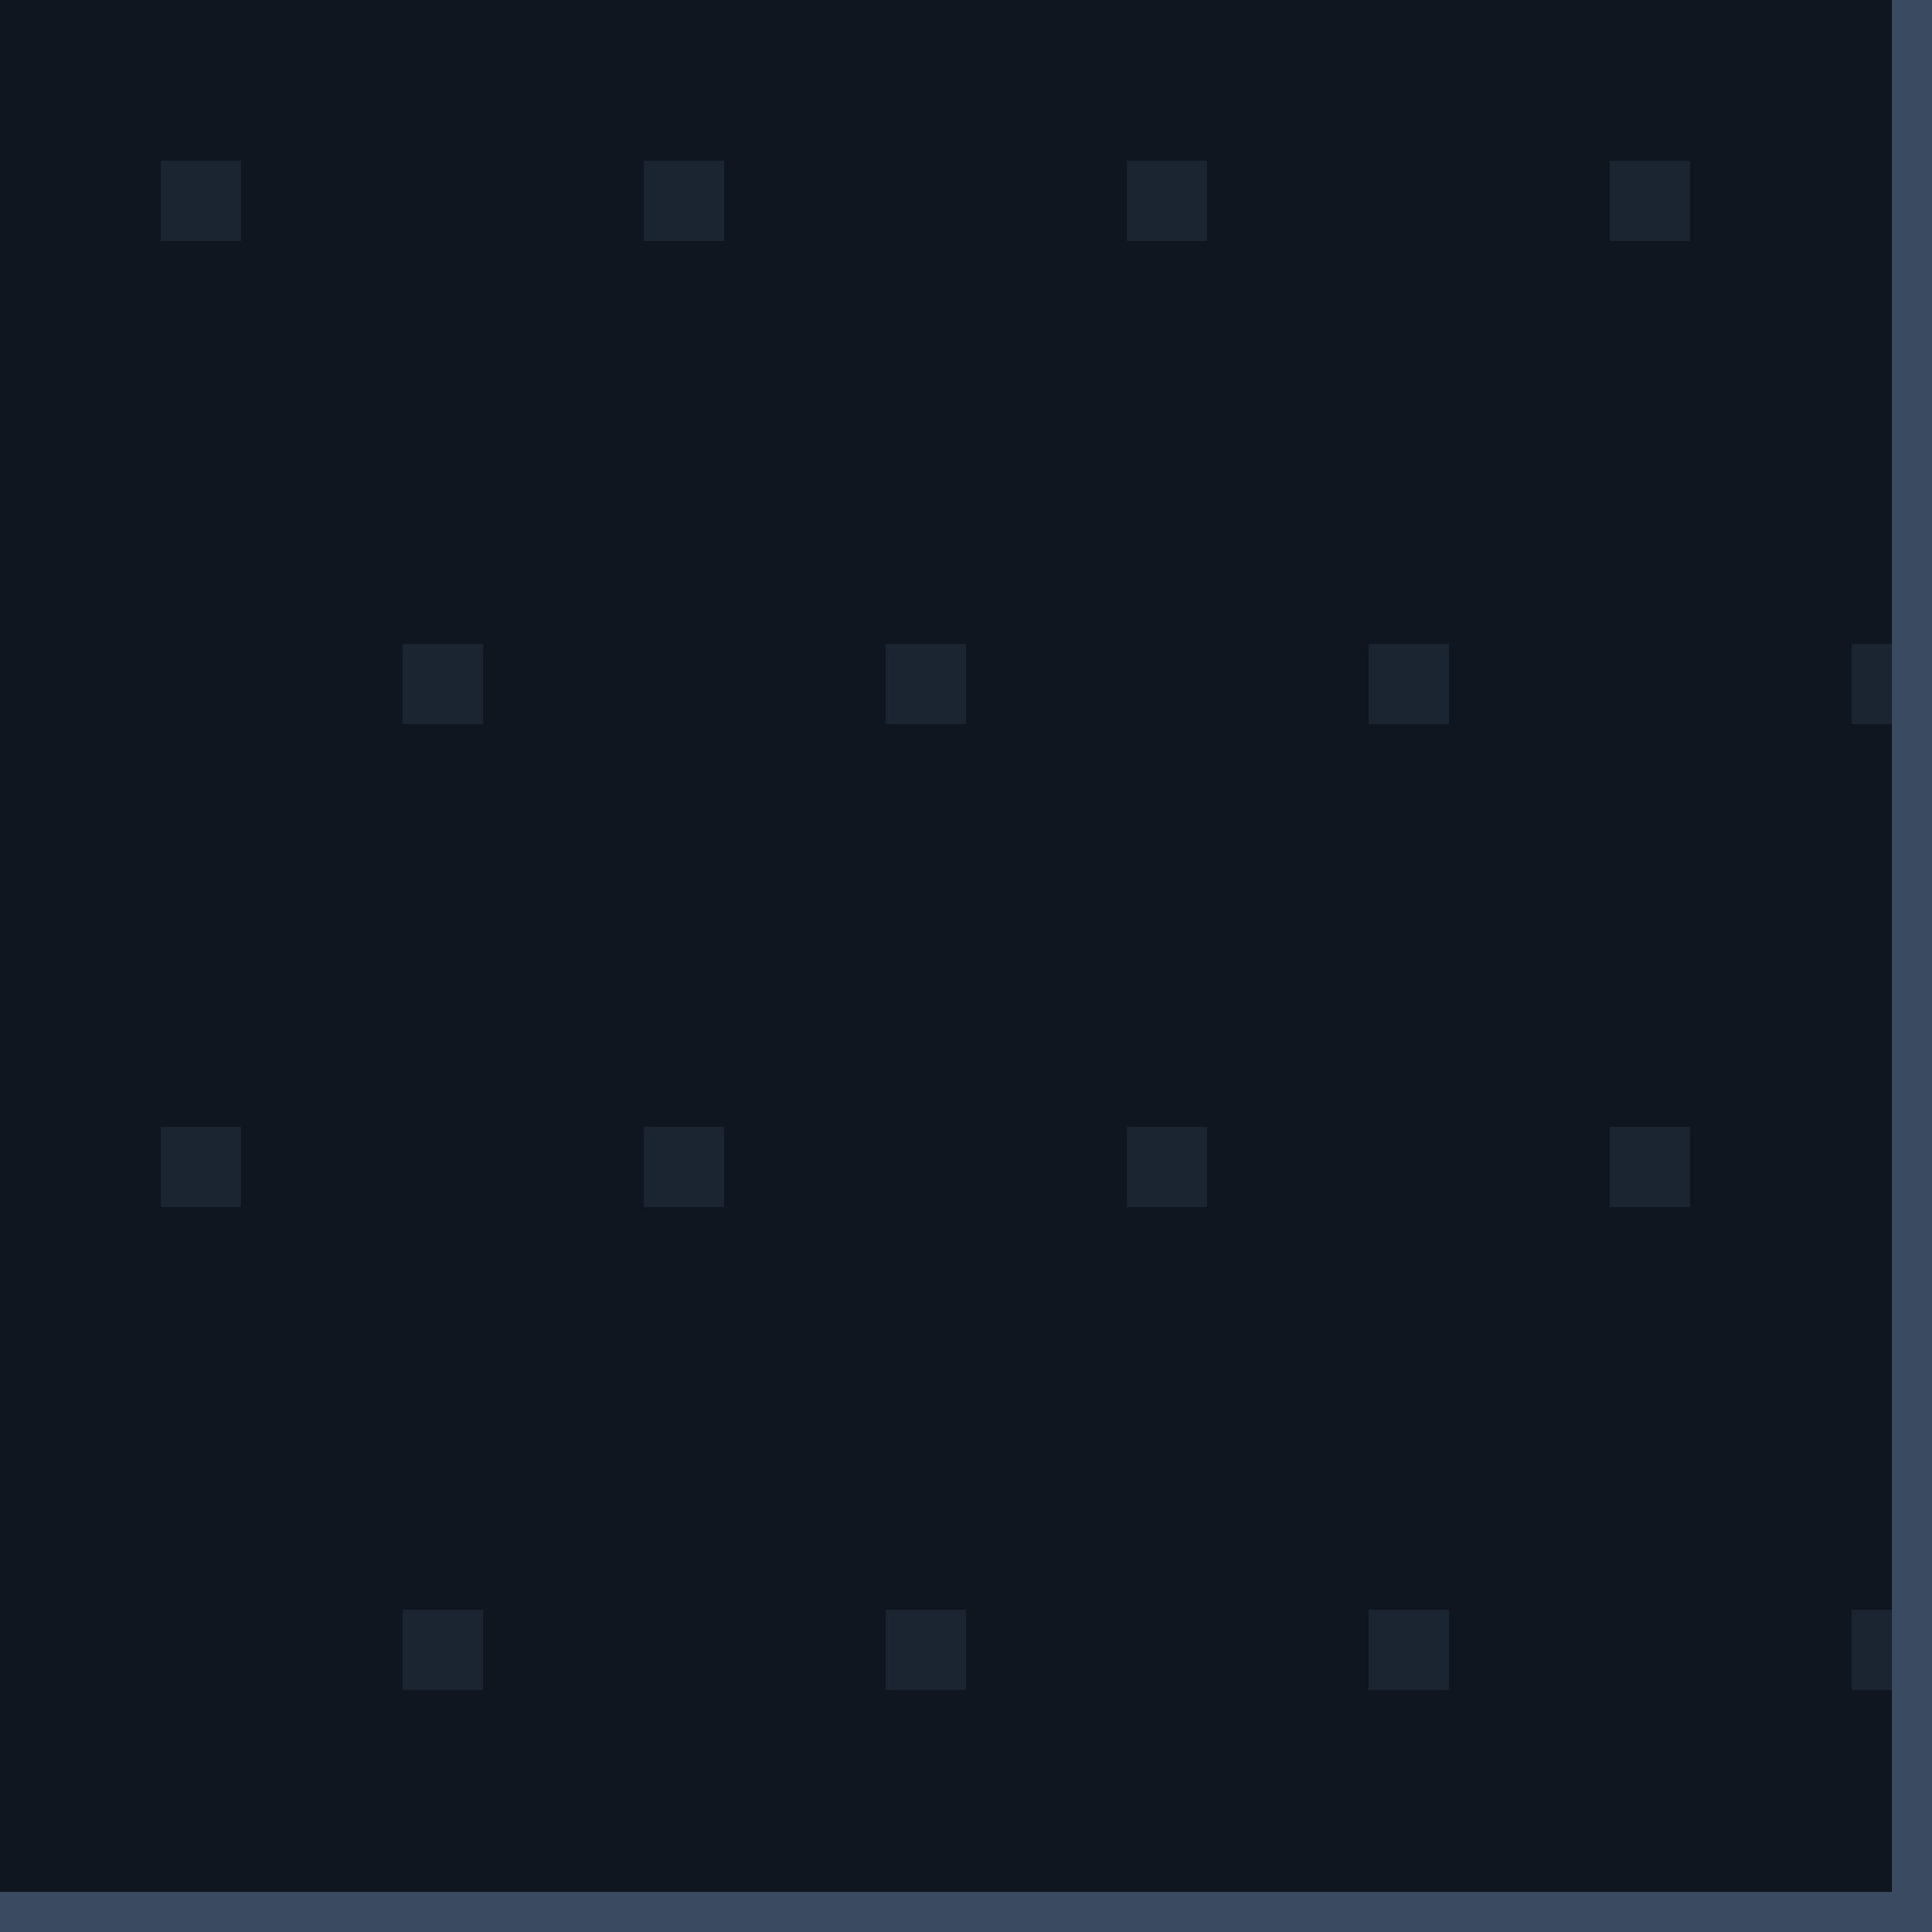
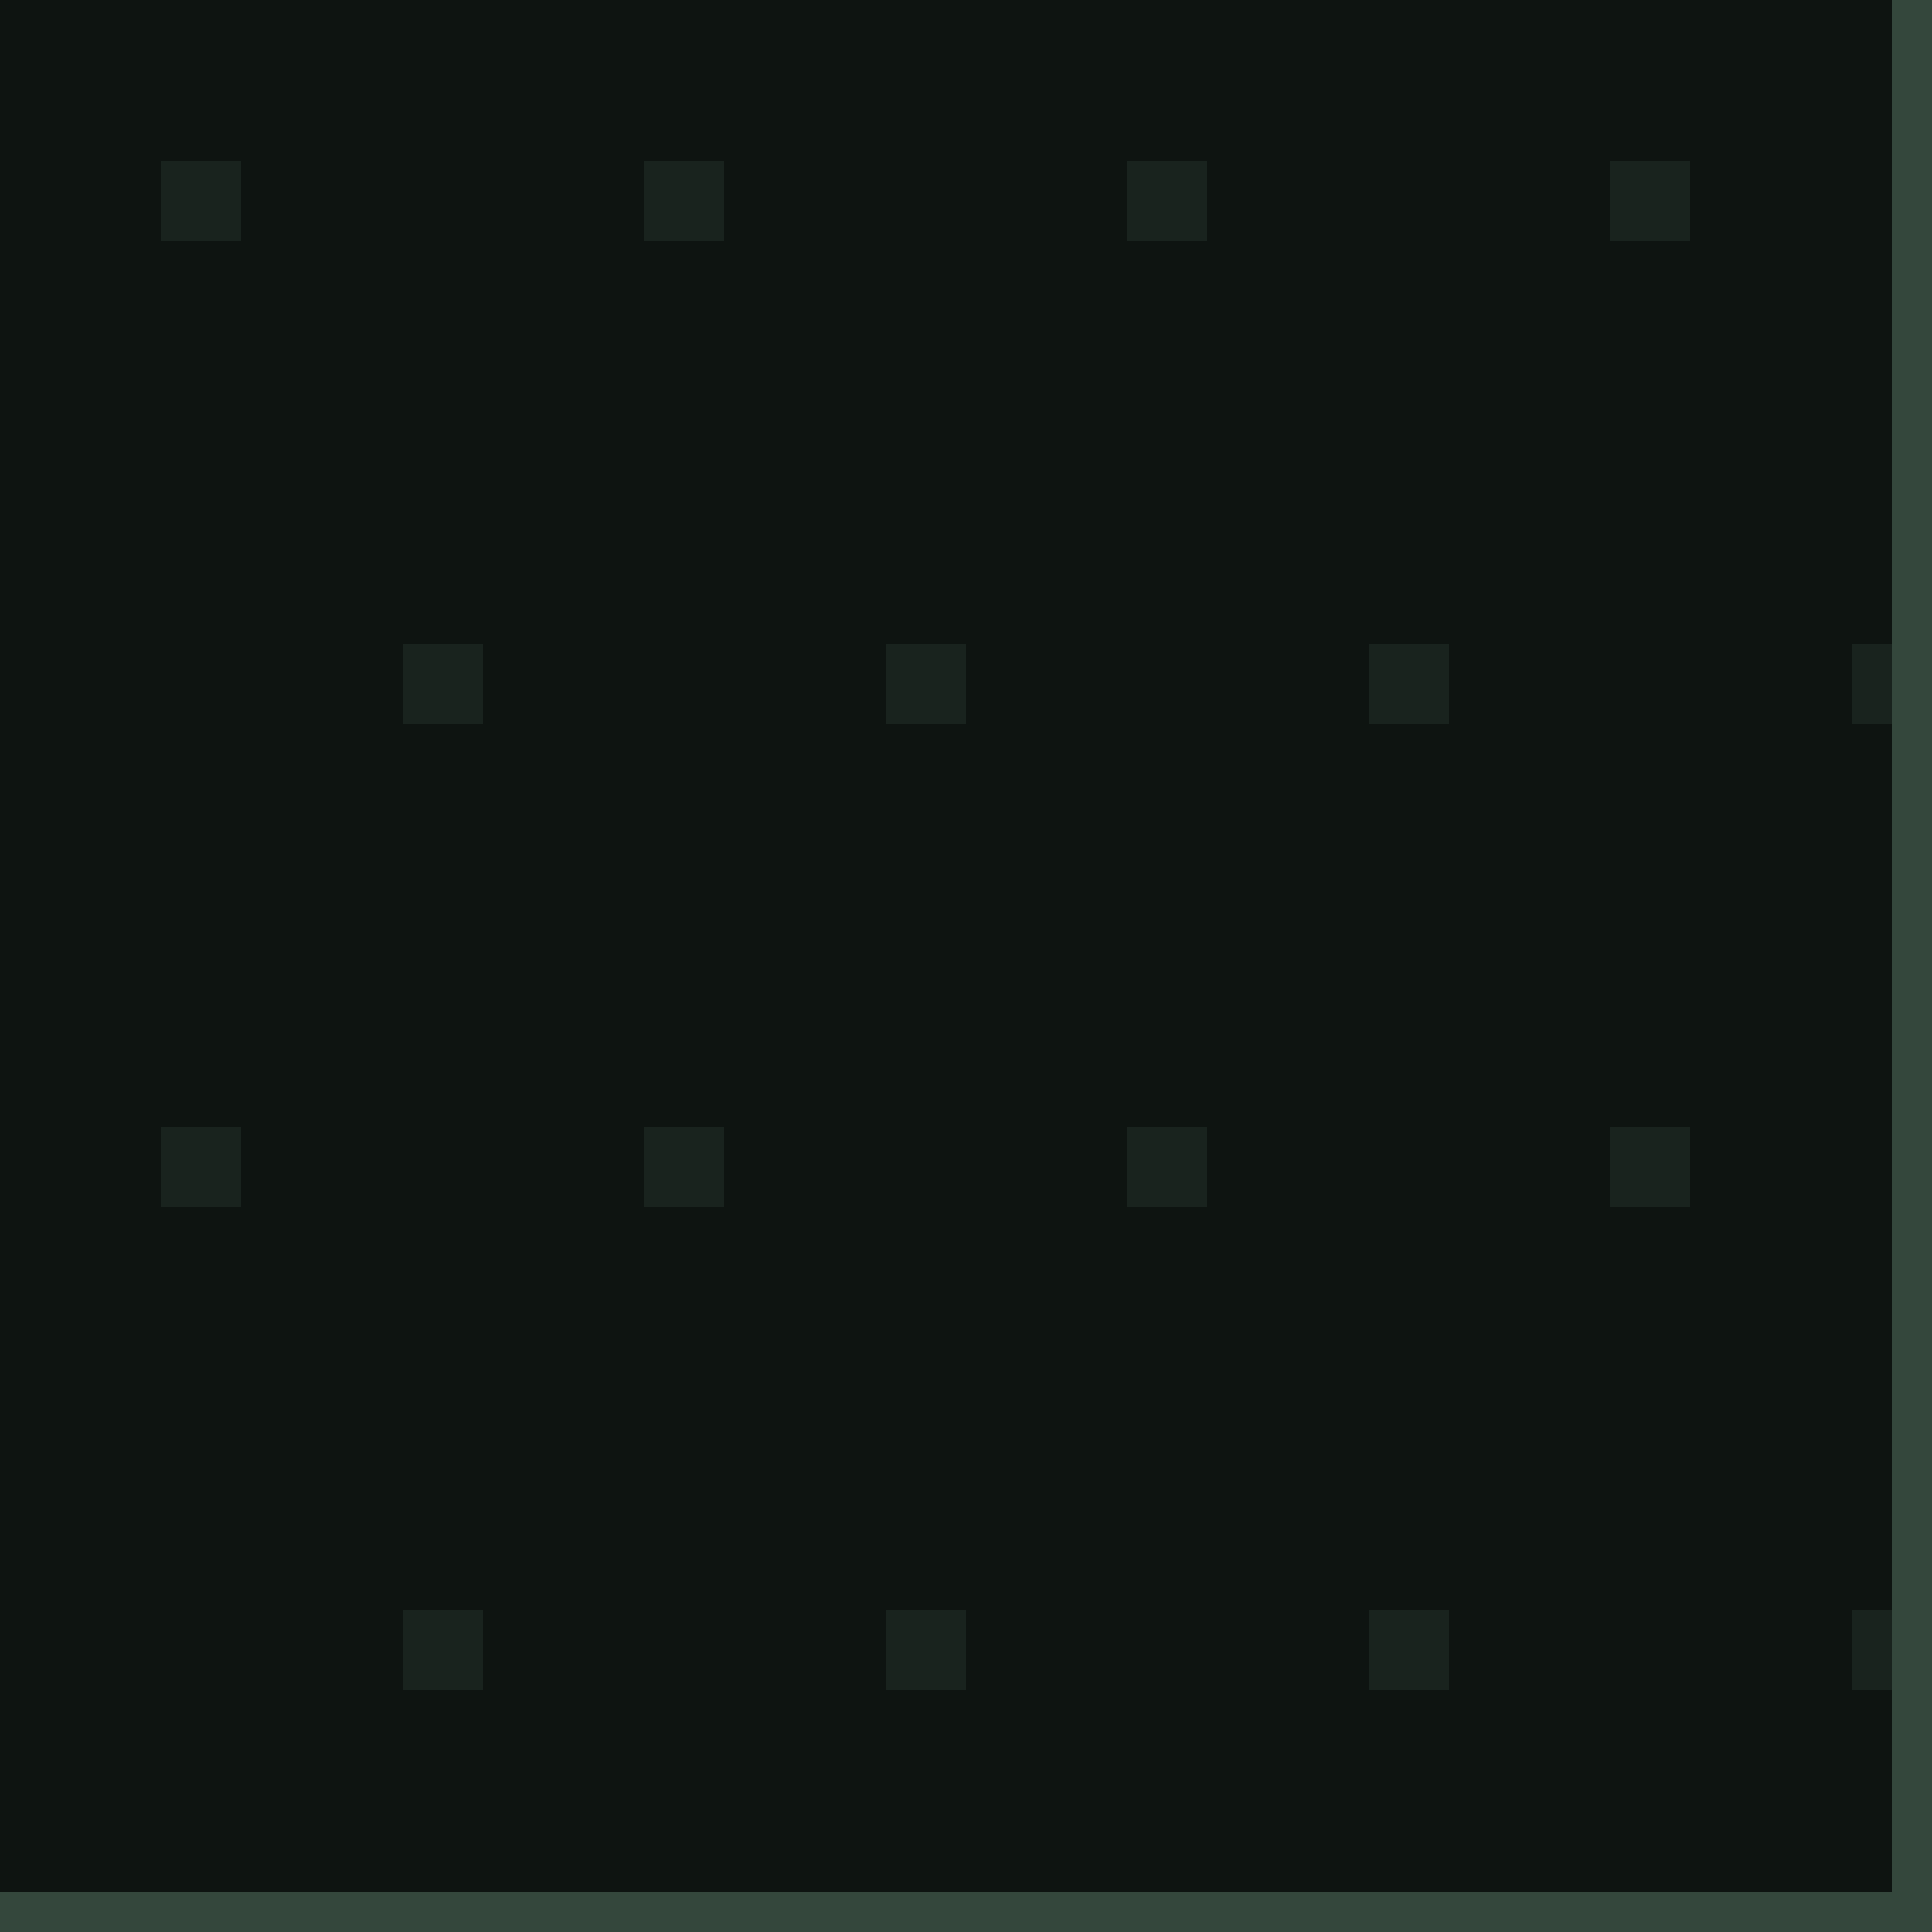
<svg xmlns="http://www.w3.org/2000/svg" width="48" height="48" viewBox="0 0 48 48" shape-rendering="crispEdges">
-   <rect width="48" height="48" fill="#10161f" />
-   <path fill="#1b2431" d="M4 4h2v2H4zM16 4h2v2h-2zM28 4h2v2h-2zM40 4h2v2h-2zM10 16h2v2h-2zM22 16h2v2h-2zM34 16h2v2h-2zM46 16h2v2h-2zM4 28h2v2H4zM16 28h2v2h-2zM28 28h2v2h-2zM40 28h2v2h-2zM10 40h2v2h-2zM22 40h2v2h-2zM34 40h2v2h-2zM46 40h2v2h-2z" />
-   <path fill="#3a4a60" d="M47 0h1v48h-1zM0 47h48v1H0z" />
+   <rect width="48" height="48" fill="#0e1411" />
+   <path fill="#19231e" d="M4 4h2v2H4zM16 4h2v2h-2zM28 4h2v2h-2zM40 4h2v2h-2zM10 16h2v2h-2zM22 16h2v2h-2zM34 16h2v2h-2zM46 16h2v2h-2zM4 28h2v2H4zM16 28h2v2h-2zM28 28h2v2h-2zM40 28h2v2h-2zM10 40h2v2h-2zM22 40h2v2h-2zM34 40h2v2h-2zM46 40h2v2h-2z" />
+   <path fill="#34473c" d="M47 0h1v48h-1zM0 47h48v1H0z" />
</svg>
